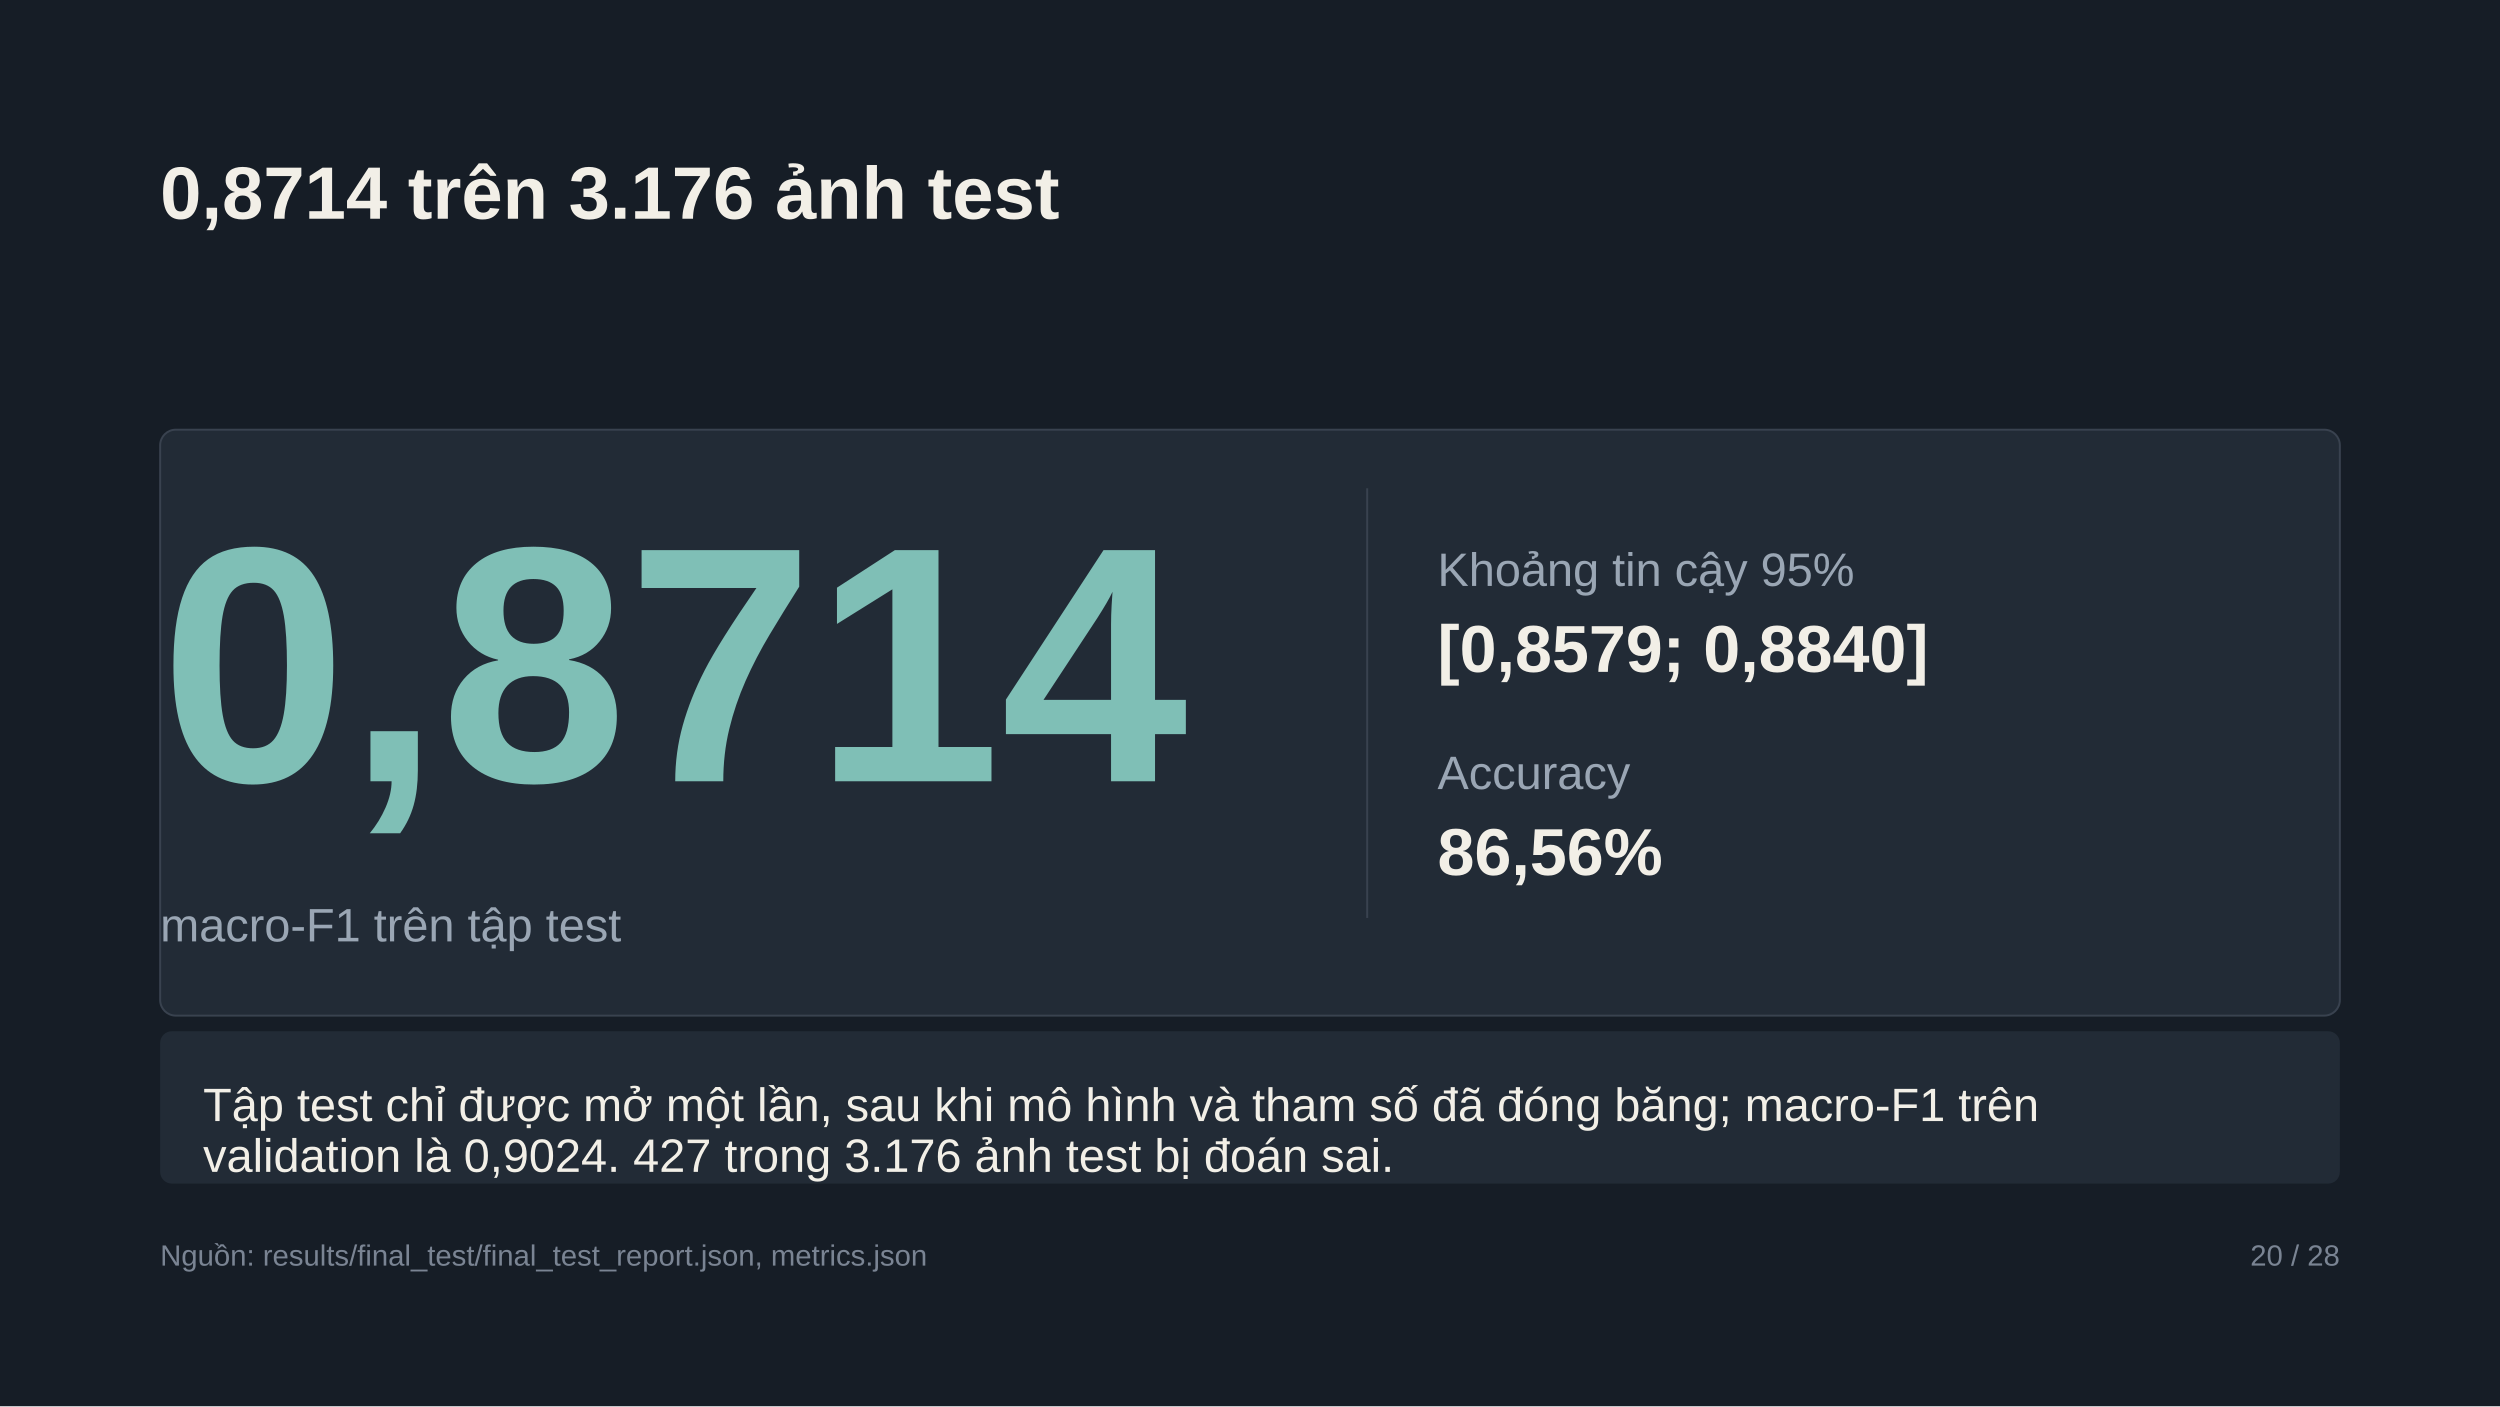
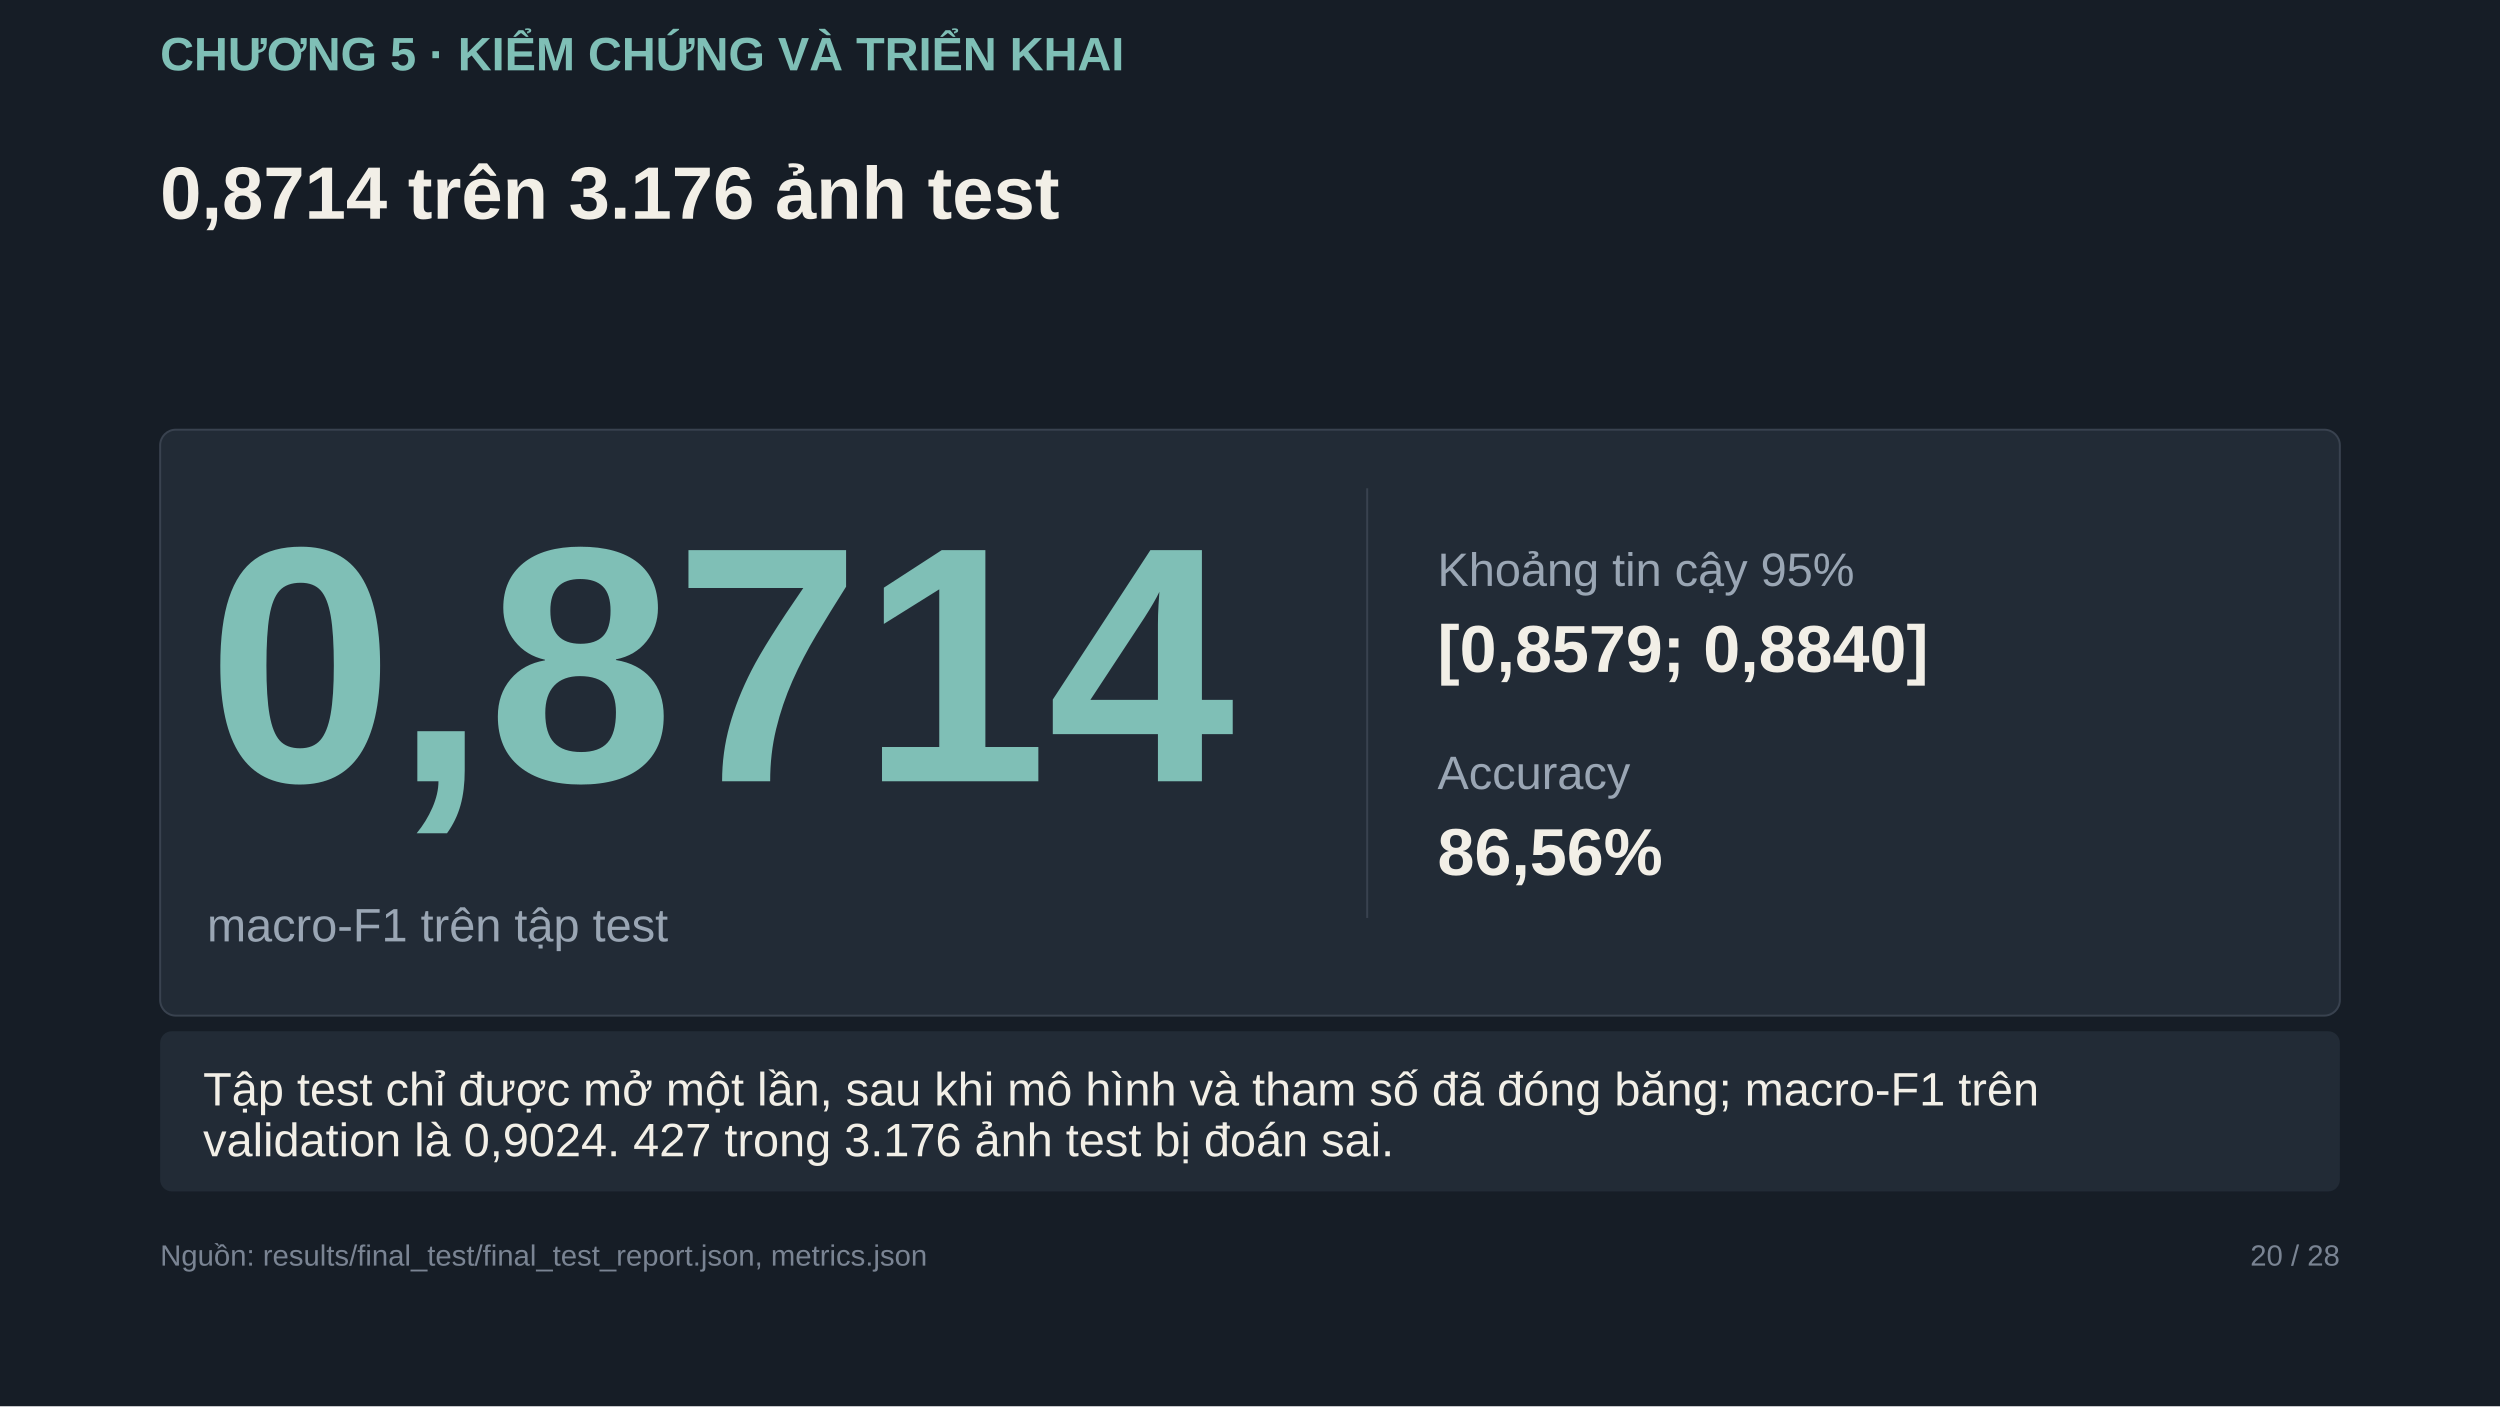
<svg xmlns="http://www.w3.org/2000/svg" width="1280" height="720" viewBox="0 0 1280 720" lang="vi-VN" font-family="Segoe UI, Arial, sans-serif" data-pptx-master="cxr_divider_master" data-pptx-master-name="Chương CXR" data-pptx-layout="big_number" data-pptx-layout-name="Số lớn">
  <rect id="master-background" x="0" y="0" width="1280" height="720" fill="#161D26" data-pptx-layer="master" data-pptx-editable="false" />
+   <g id="20-kicker" data-pptx-bounds="82 14 536 31">
+     <text id="20-kicker-text" x="82" y="36" font-size="24" fill="#7FBFB6" font-weight="700">
+       <tspan x="82" y="36" fill="#7FBFB6" font-size="24">CHƯƠNG 5 · KIỂM CHỨNG VÀ TRIỂN KHAI</tspan>
+     </text>
+   </g>
  <g id="title-slot" data-pptx-placeholder="title" data-pptx-idx="0" data-pptx-bounds="82 57 1116 97">
    <text id="20-title-slot-carrier" x="82" y="112" font-size="38" fill="#F2EFE7" data-pptx-carrier="true" font-weight="700">
      <tspan x="82">0,8714 trên 3.176 ảnh test</tspan>
    </text>
  </g>
  <g id="20-hero" data-pptx-bounds="82 220 1116 300">
    <rect id="20-hero-card" x="82" y="220" width="1116" height="300" fill="#222B36" rx="8" stroke="#39424F" stroke-width="1" />
-     <g id="20-hero-num" data-pptx-bounds="82 248 576 223">
-       <text id="20-hero-num-text" x="82" y="400" font-size="172" fill="#7FBFB6" font-weight="700">
-         <tspan x="82" y="400" fill="#7FBFB6" font-size="172">0,8714</tspan>
+     <g id="20-hero-num" data-pptx-bounds="106 248 576 223">
+       <text id="20-hero-num-text" x="106" y="400" font-size="172" fill="#7FBFB6" font-weight="700">
+         <tspan x="106" y="400" fill="#7FBFB6" font-size="172">0,8714</tspan>
      </text>
    </g>
-     <g id="20-hero-cap" data-pptx-bounds="82 460 253 31">
-       <text id="20-hero-cap-text" x="82" y="482" font-size="24" fill="#9AA6B4">
-         <tspan x="82" y="482" fill="#9AA6B4" font-size="24">macro-F1 trên tập test</tspan>
+     <g id="20-hero-cap" data-pptx-bounds="106 460 253 31">
+       <text id="20-hero-cap-text" x="106" y="482" font-size="24" fill="#9AA6B4">
+         <tspan x="106" y="482" fill="#9AA6B4" font-size="24">macro-F1 trên tập test</tspan>
      </text>
    </g>
    <line id="20-hero-rule" x1="700" y1="250" x2="700" y2="470" stroke="#39424F" stroke-width="1" />
    <g id="20-hero-ci-cap" data-pptx-bounds="736 278 224 31">
      <text id="20-hero-ci-cap-text" x="736" y="300" font-size="24" fill="#9AA6B4">
        <tspan x="736" y="300" fill="#9AA6B4" font-size="24">Khoảng tin cậy 95%</tspan>
      </text>
    </g>
    <g id="20-hero-ci" data-pptx-bounds="736 314 274 44">
      <text id="20-hero-ci-text" x="736" y="344" font-size="34" fill="#F2EFE7" font-weight="700">
        <tspan x="736" y="344" fill="#F2EFE7" font-size="34">[0,8579; 0,8840]</tspan>
      </text>
    </g>
    <g id="20-hero-acc-cap" data-pptx-bounds="736 382 102 31">
      <text id="20-hero-acc-cap-text" x="736" y="404" font-size="24" fill="#9AA6B4">
        <tspan x="736" y="404" fill="#9AA6B4" font-size="24">Accuracy</tspan>
      </text>
    </g>
    <g id="20-hero-acc" data-pptx-bounds="736 418 125 44">
      <text id="20-hero-acc-text" x="736" y="448" font-size="34" fill="#F2EFE7" font-weight="700">
        <tspan x="736" y="448" fill="#F2EFE7" font-size="34">86,56%</tspan>
      </text>
    </g>
  </g>
-   <g id="20-hero-note" data-pptx-bounds="82 528 1116 78">
-     <rect id="20-hero-note-card" x="82" y="528" width="1116" height="78" fill="#222B36" rx="6" />
-     <g id="20-hero-note-text" data-pptx-bounds="104 552 1074 57">
-       <text id="20-hero-note-text-text" x="104" y="574" font-size="24" fill="#F2EFE7">
-         <tspan x="104" y="574" fill="#F2EFE7" font-size="24">Tập test chỉ được mở một lần, sau khi mô hình và tham số đã đóng băng; macro-F1 trên</tspan>
-         <tspan x="104" y="600" fill="#F2EFE7" font-size="24">validation là 0,9024. 427 trong 3.176 ảnh test bị đoán sai.</tspan>
+   <g id="20-hero-note" data-pptx-bounds="82 528 1116 82">
+     <rect id="20-hero-note-card" x="82" y="528" width="1116" height="82" fill="#222B36" rx="6" />
+     <g id="20-hero-note-text" data-pptx-bounds="104 544 1074 57">
+       <text id="20-hero-note-text-text" x="104" y="566" font-size="24" fill="#F2EFE7">
+         <tspan x="104" y="566" fill="#F2EFE7" font-size="24">Tập test chỉ được mở một lần, sau khi mô hình và tham số đã đóng băng; macro-F1 trên</tspan>
+         <tspan x="104" y="592" fill="#F2EFE7" font-size="24">validation là 0,9024. 427 trong 3.176 ảnh test bị đoán sai.</tspan>
      </text>
    </g>
  </g>
  <g id="footer-slot" data-pptx-placeholder="footer" data-pptx-idx="1" data-pptx-bounds="82 634 900 24">
    <text id="20-footer-carrier-carrier" x="82" y="648" font-size="15" fill="#7A8493" data-pptx-carrier="true">
      <tspan x="82" y="648" fill="#7A8493" font-size="15">Nguồn: results/final_test/final_test_report.json, metrics.json</tspan>
    </text>
  </g>
  <g id="slide-number-slot" data-pptx-placeholder="slide-number" data-pptx-idx="2" data-pptx-bounds="998 634 200 24">
    <text id="20-page-number-carrier-carrier" x="1198" y="648" font-size="15" fill="#7A8493" text-anchor="end" data-pptx-carrier="true">
      <tspan x="1198" y="648" fill="#7A8493" font-size="15">20 / 28</tspan>
    </text>
  </g>
</svg>
